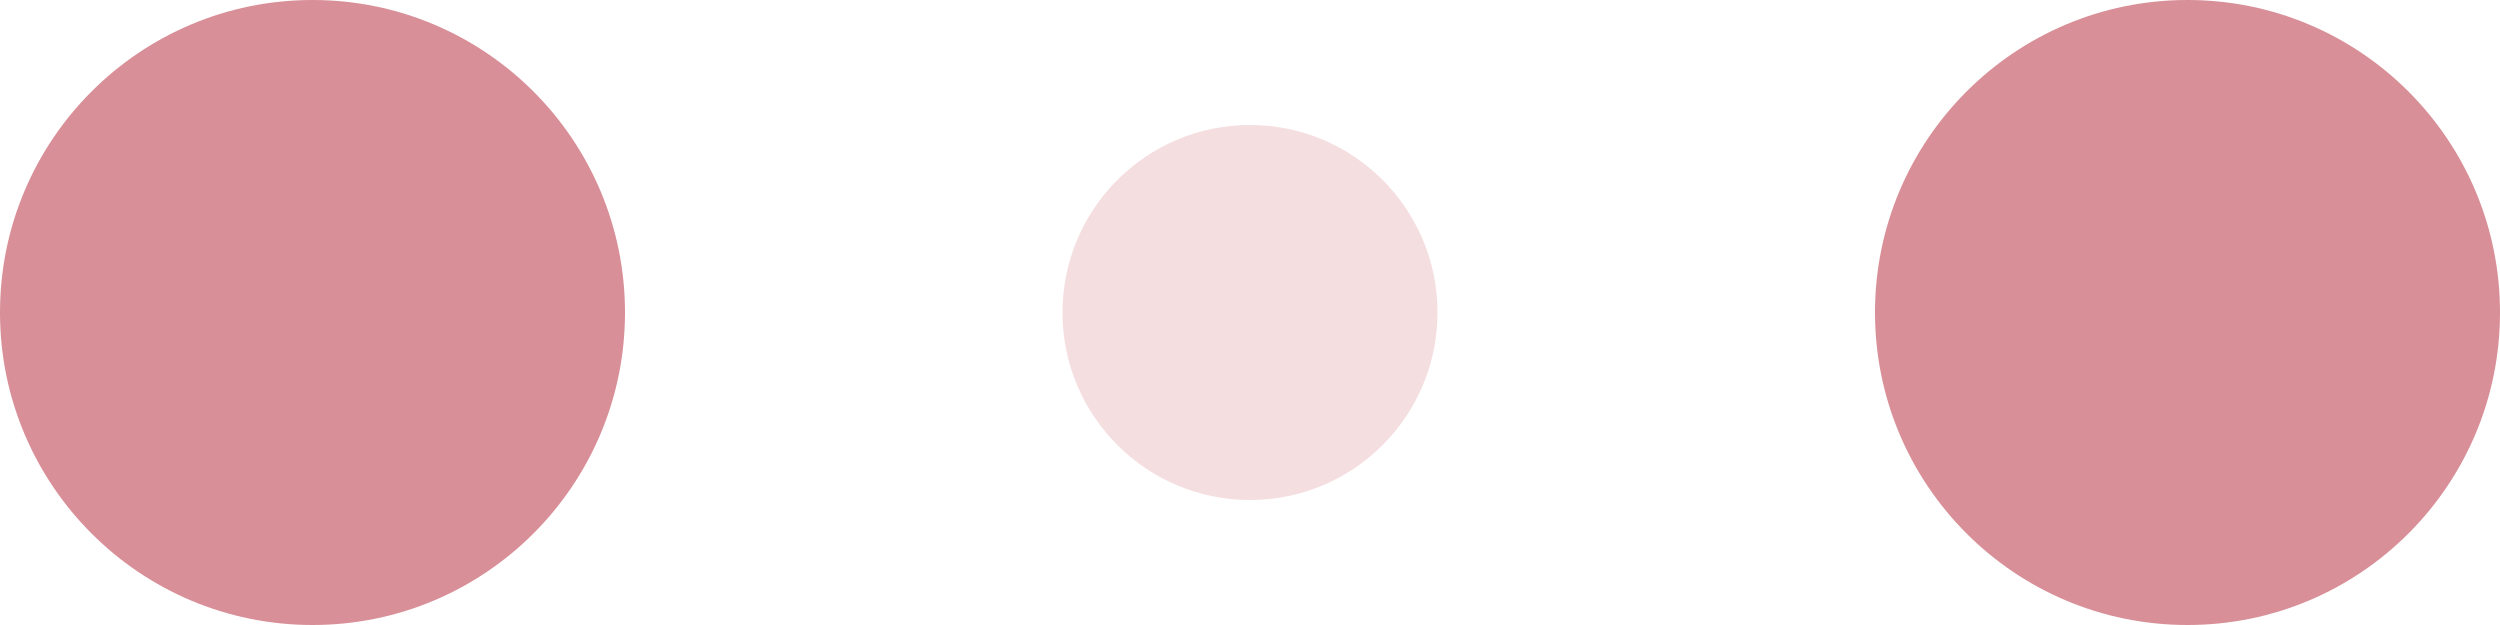
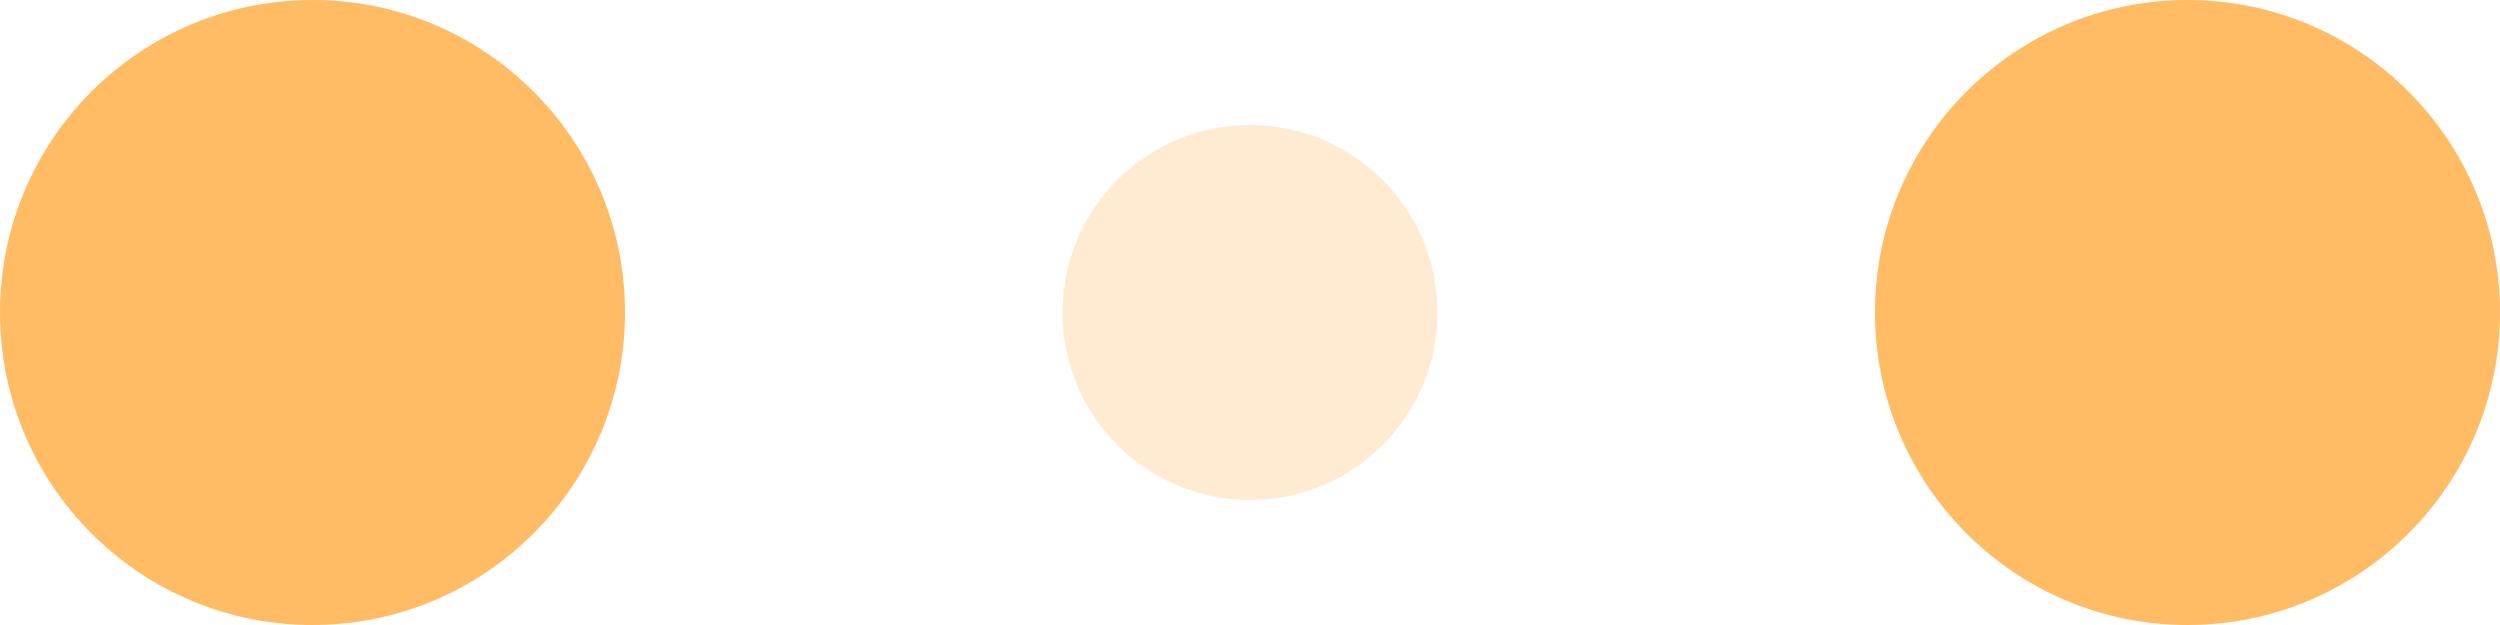
- <svg xmlns="http://www.w3.org/2000/svg" width="120" height="30" viewBox="0 0 120 30" fill="#d88f97">
+ <svg xmlns="http://www.w3.org/2000/svg" width="120" height="30" viewBox="0 0 120 30" fill="#ffbc65">
  <circle cx="15" cy="15" r="15">
    <animate attributeName="r" from="15" to="15" begin="0s" dur="0.8s" values="15;9;15" calcMode="linear" repeatCount="indefinite" />
    <animate attributeName="fill-opacity" from="1" to="1" begin="0s" dur="0.8s" values="1;.5;1" calcMode="linear" repeatCount="indefinite" />
  </circle>
  <circle cx="60" cy="15" r="9" fill-opacity="0.3">
    <animate attributeName="r" from="9" to="9" begin="0s" dur="0.8s" values="9;15;9" calcMode="linear" repeatCount="indefinite" />
    <animate attributeName="fill-opacity" from="0.5" to="0.5" begin="0s" dur="0.8s" values=".5;1;.5" calcMode="linear" repeatCount="indefinite" />
  </circle>
  <circle cx="105" cy="15" r="15">
    <animate attributeName="r" from="15" to="15" begin="0s" dur="0.8s" values="15;9;15" calcMode="linear" repeatCount="indefinite" />
    <animate attributeName="fill-opacity" from="1" to="1" begin="0s" dur="0.8s" values="1;.5;1" calcMode="linear" repeatCount="indefinite" />
  </circle>
</svg>
